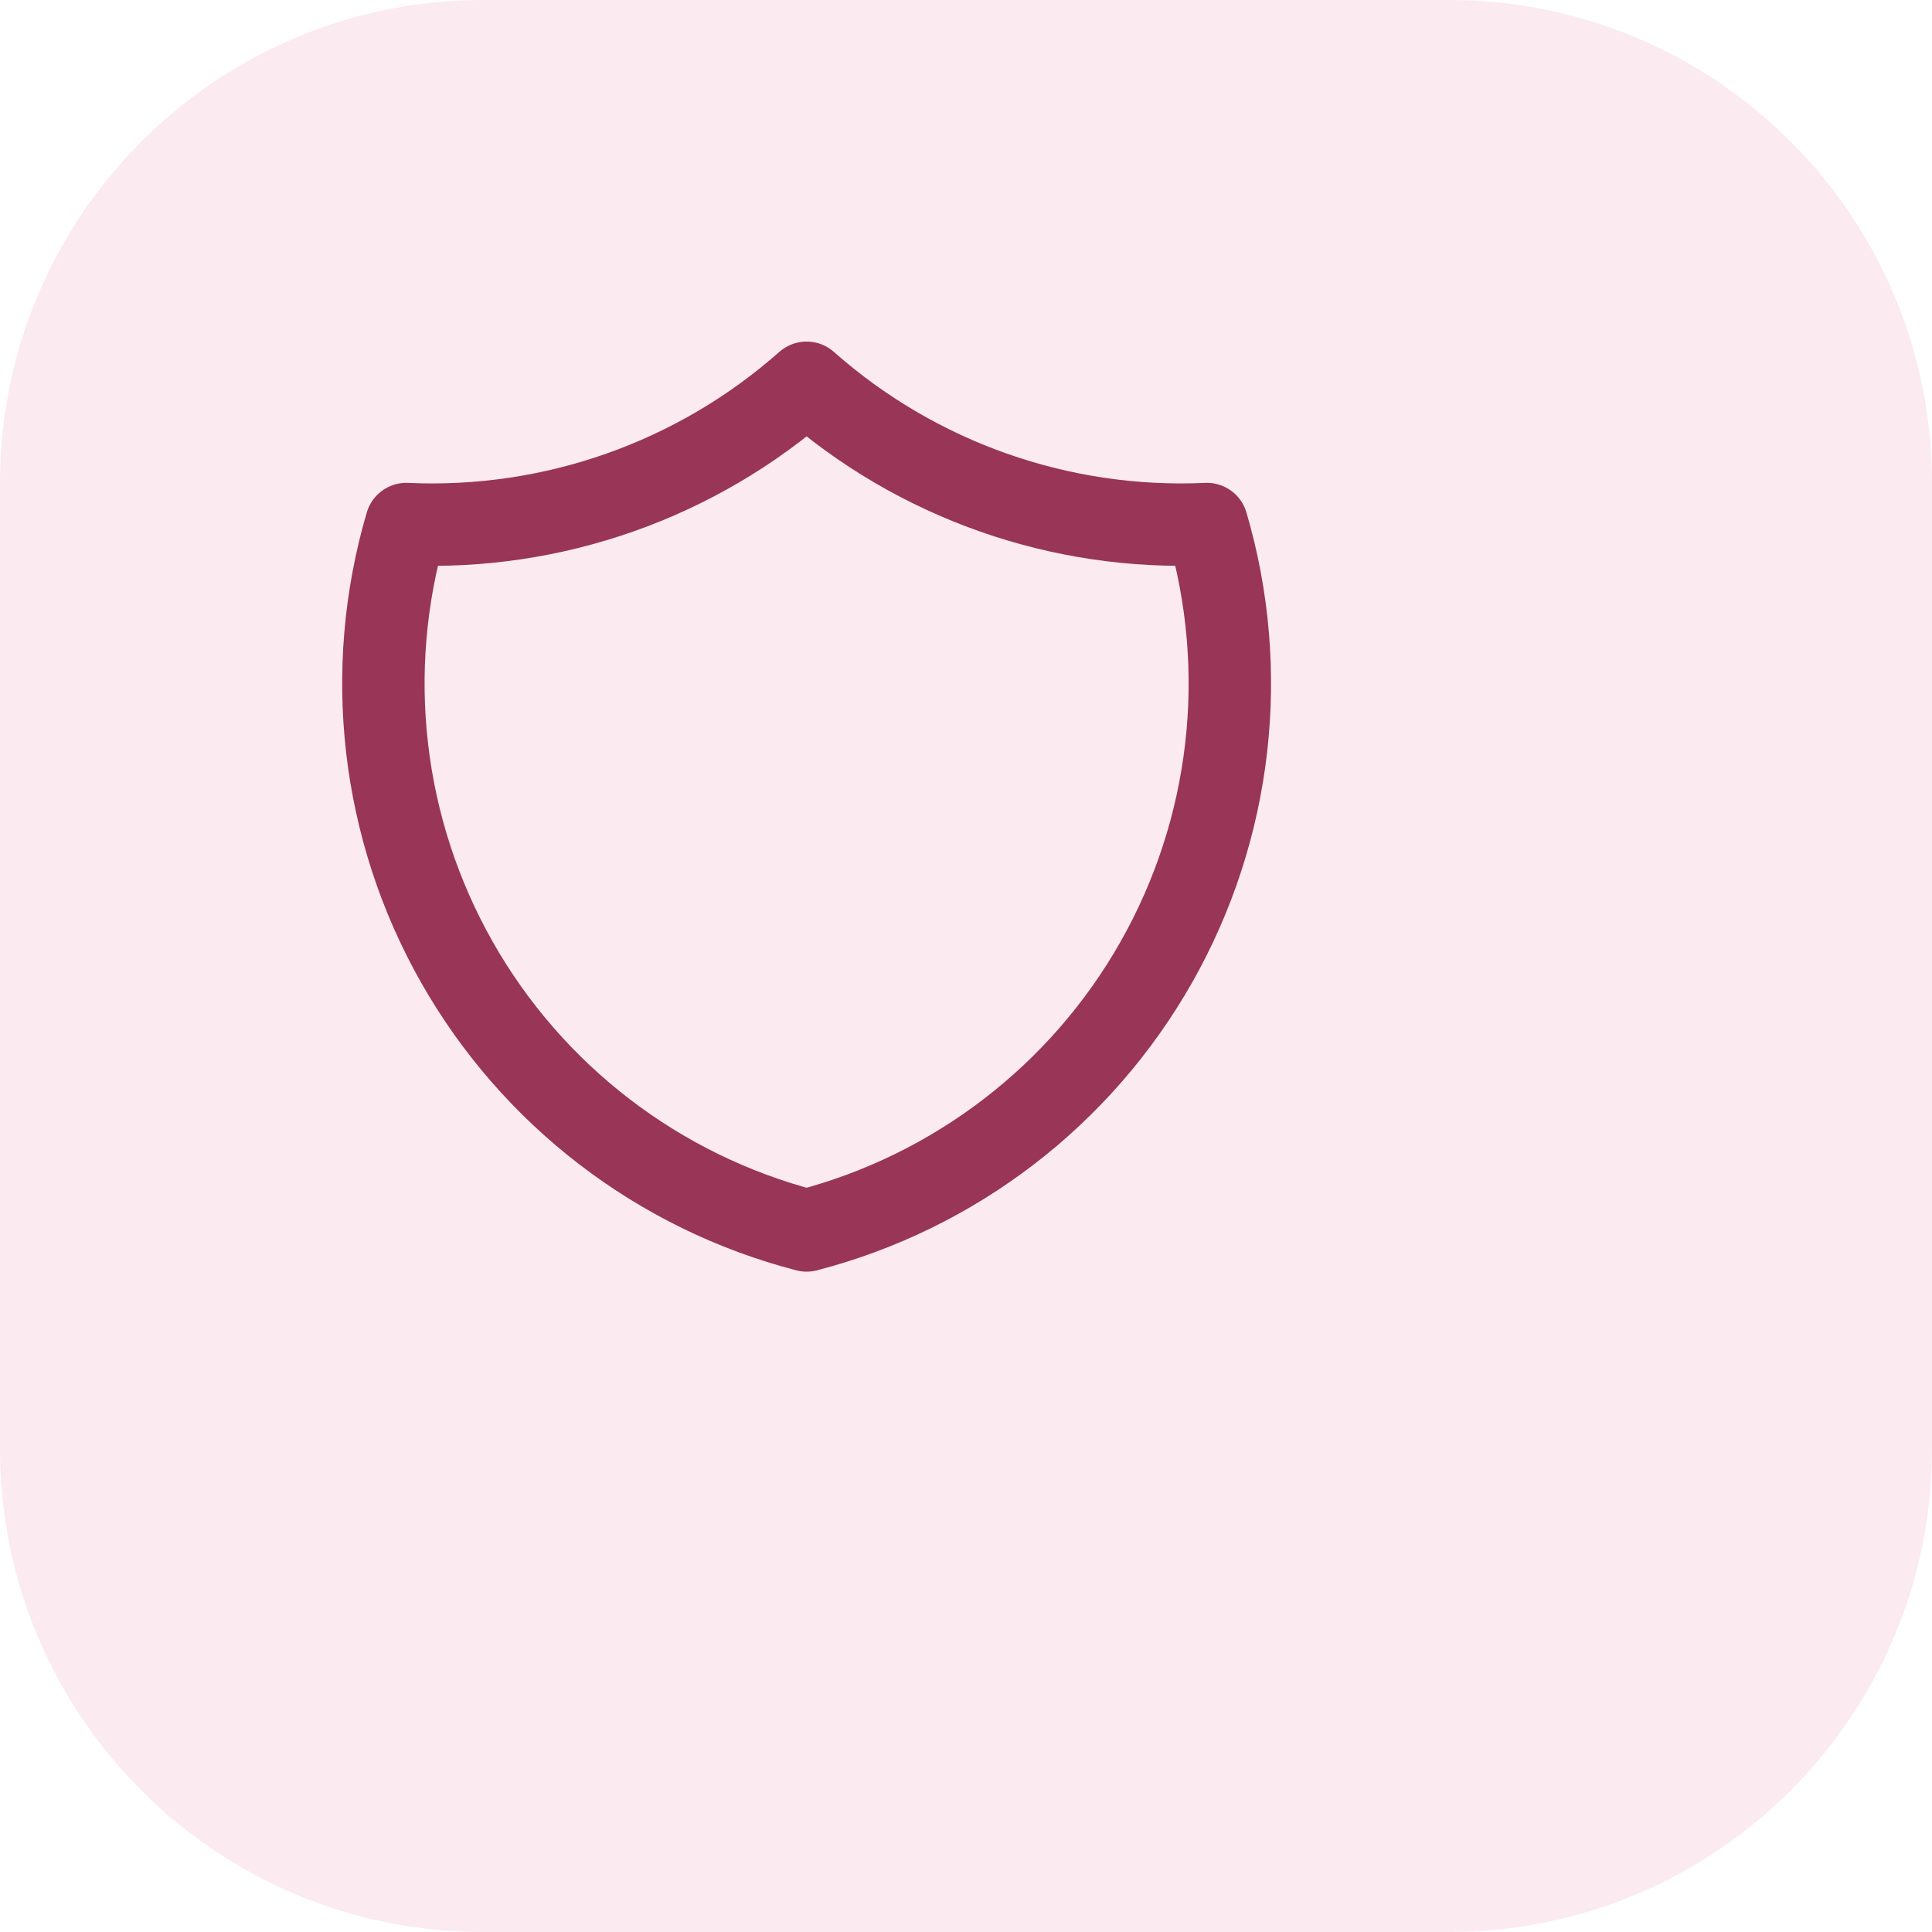
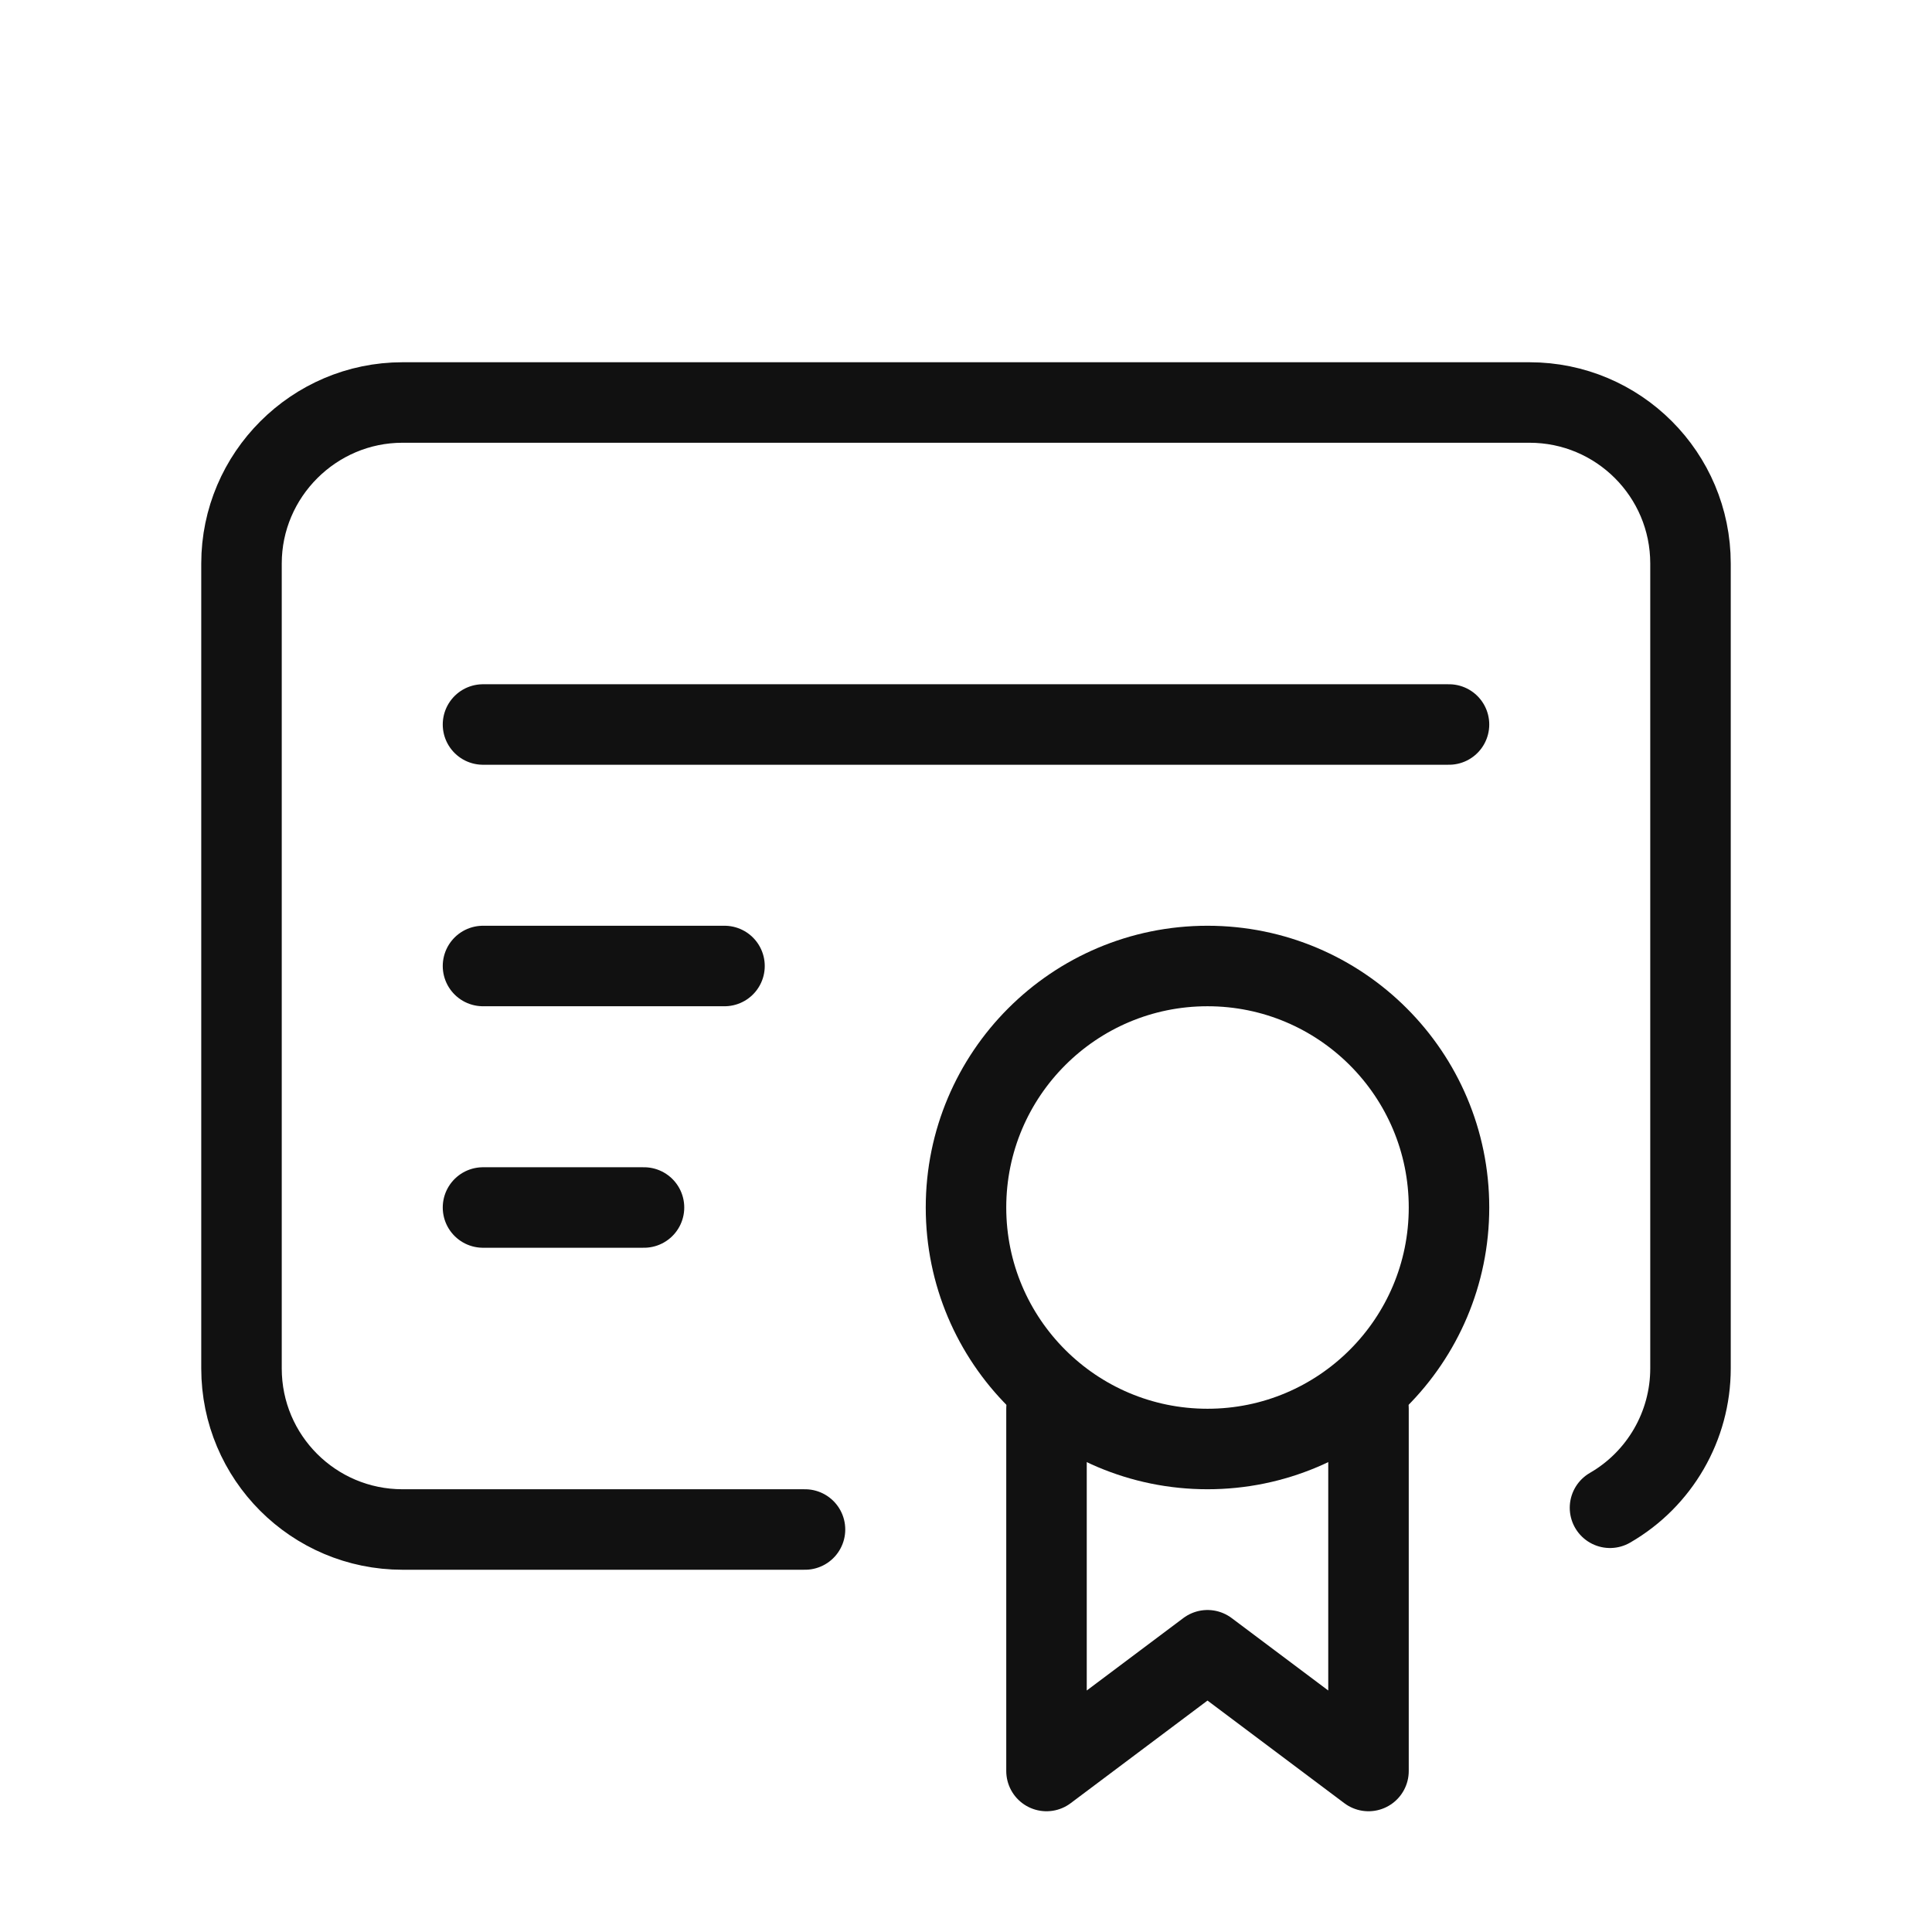
- <svg xmlns="http://www.w3.org/2000/svg" viewBox="0 0 32 32" aria-hidden="true">
-   <rect width="32" height="32" rx="8" fill="#FBEAF0" />
-   <g transform="translate(4,4) scale(0.78)" fill="none" stroke="#993556" stroke-width="1.75" stroke-linecap="round" stroke-linejoin="round">
-     <path d="M12 3a12 12 0 0 0 8.5 3a12 12 0 0 1 -8.5 15a12 12 0 0 1 -8.5 -15a12 12 0 0 0 8.5 -3" />
+ <svg xmlns="http://www.w3.org/2000/svg" viewBox="0 0 24 24" aria-hidden="true">
+   <path stroke="none" d="M0 0h24v24H0z" fill="none" />
+   <g fill="none" stroke="#111" stroke-width="1" stroke-linecap="round" stroke-linejoin="round">
+     <path d="M12 15a3 3 0 1 0 6 0a3 3 0 1 0 -6 0" />
+     <path d="M13 17.5v4.5l2 -1.5l2 1.5v-4.5" />
+     <path d="M10 19h-5a2 2 0 0 1 -2 -2v-10c0 -1.1 .9 -2 2 -2h14a2 2 0 0 1 2 2v10a2 2 0 0 1 -1 1.73" />
+     <path d="M6 9l12 0" />
+     <path d="M6 12l3 0" />
+     <path d="M6 15l2 0" />
  </g>
</svg>
